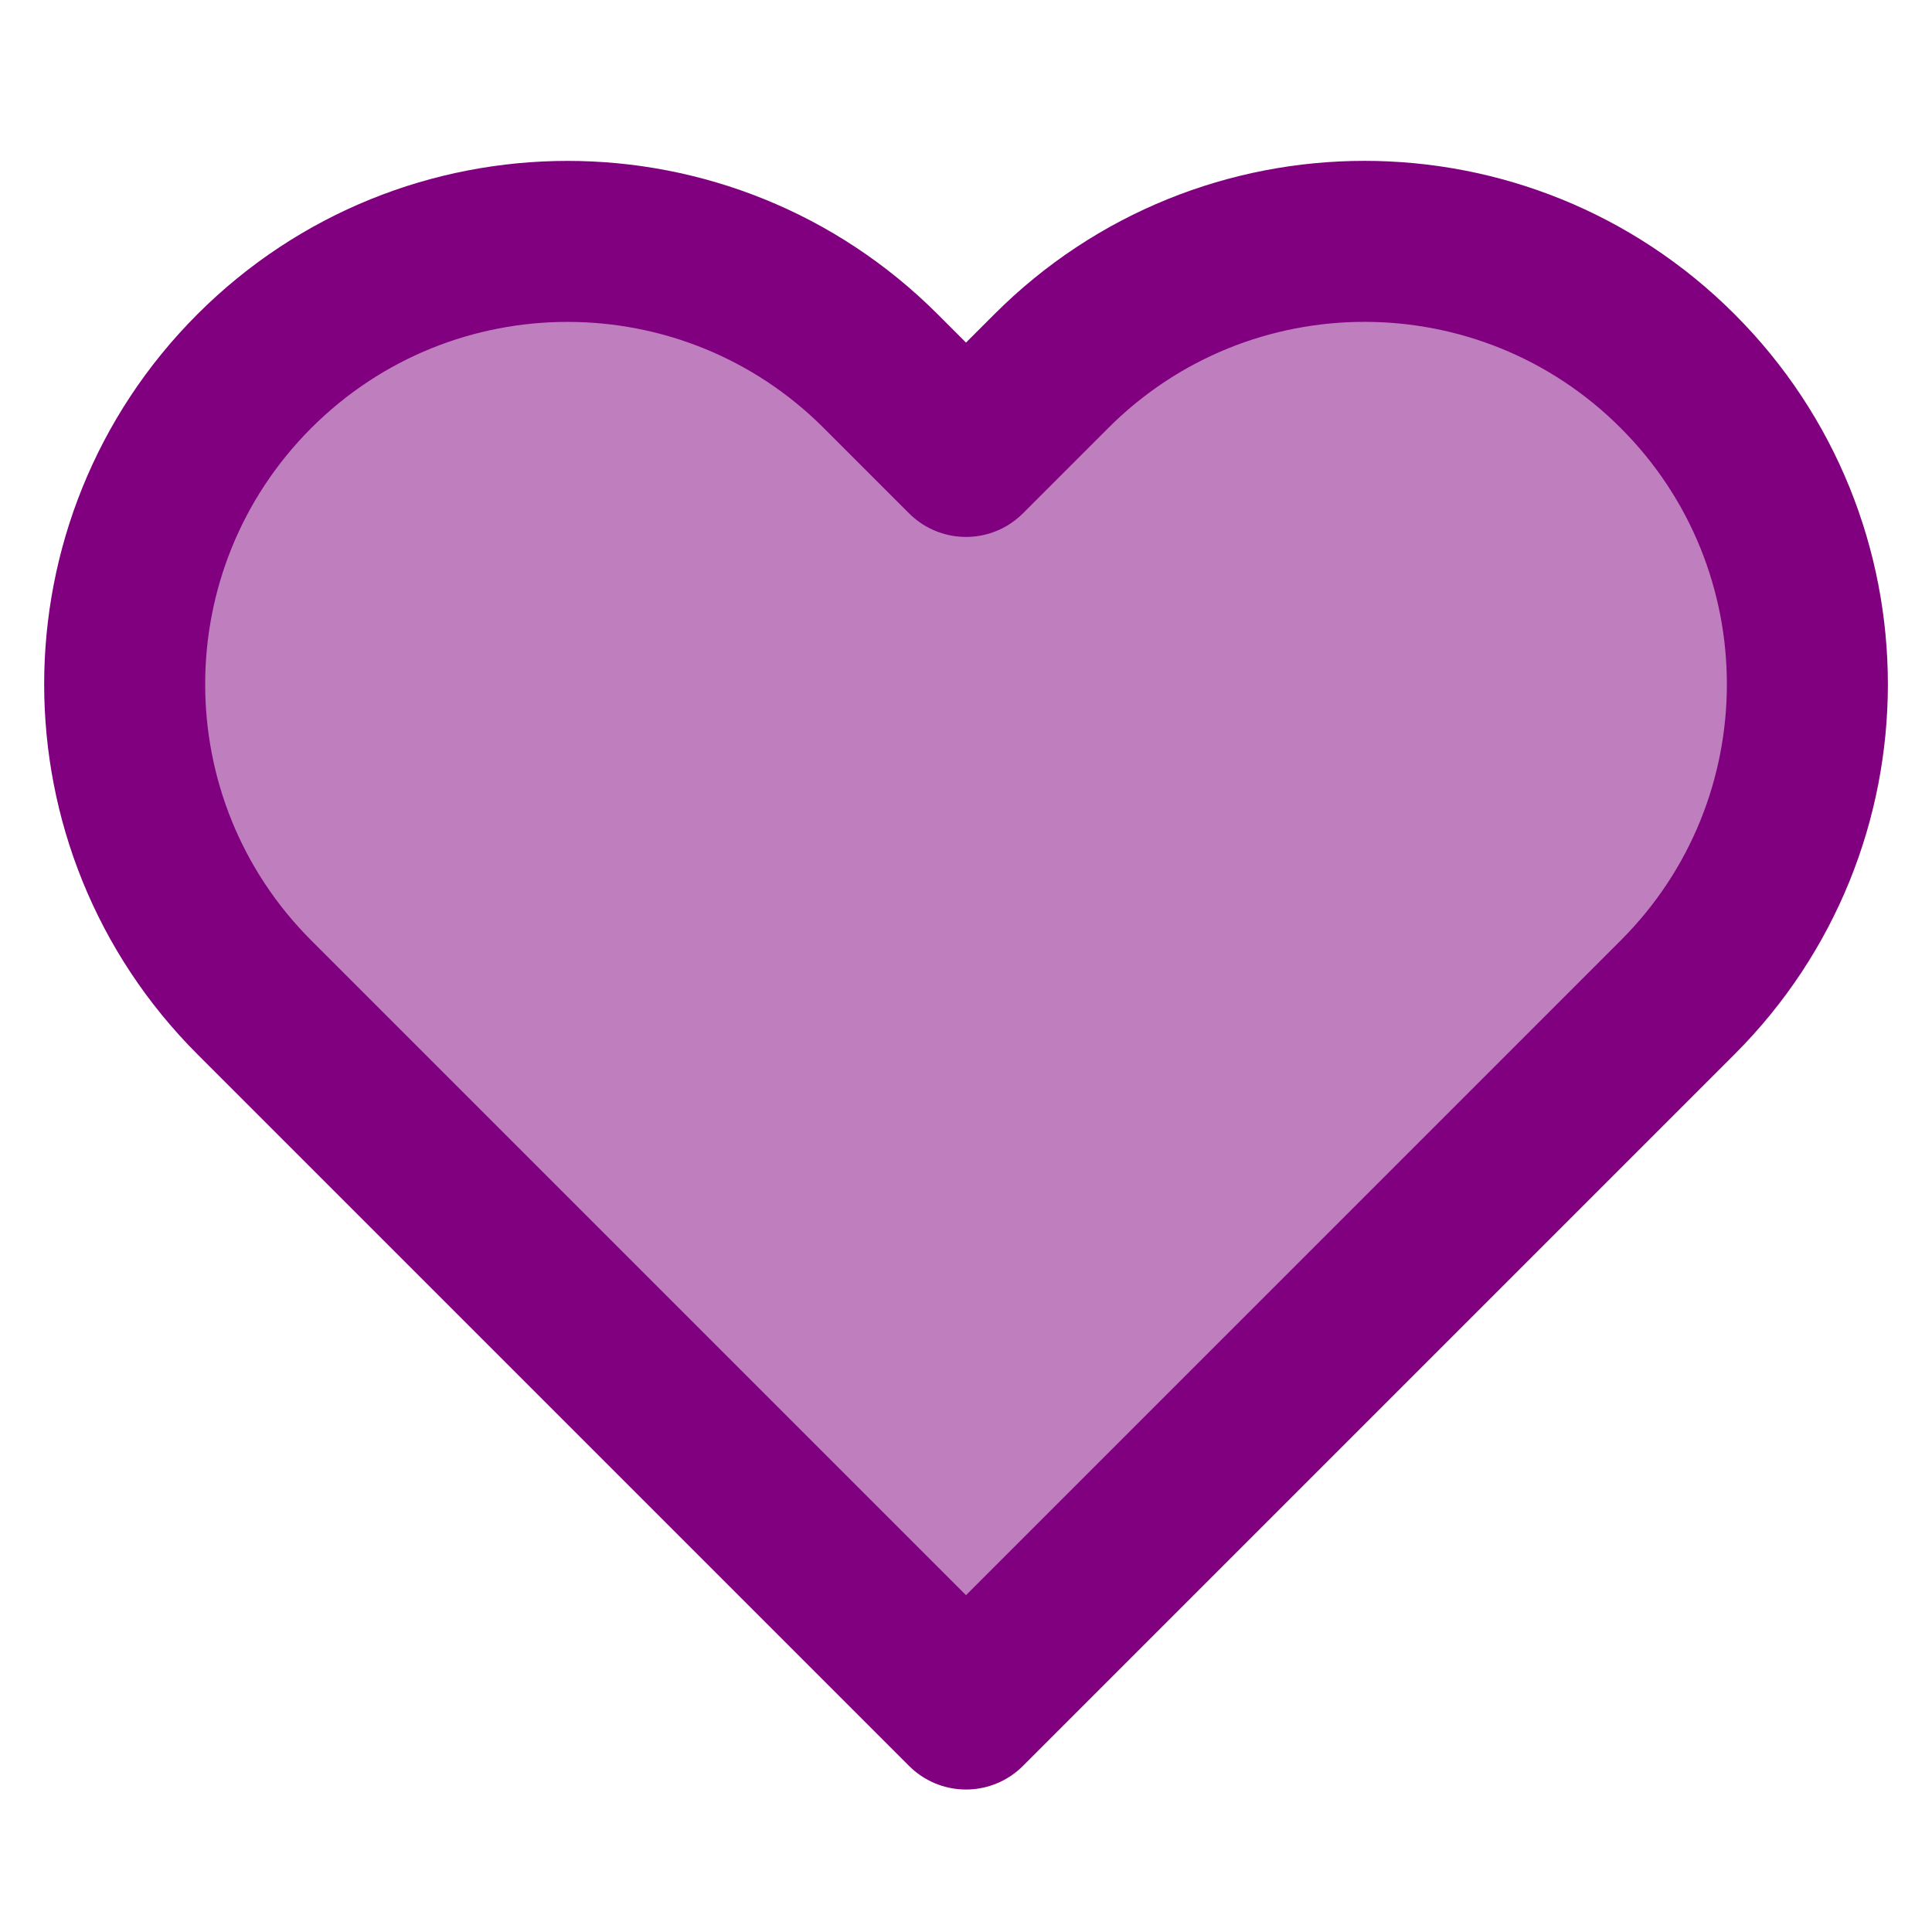
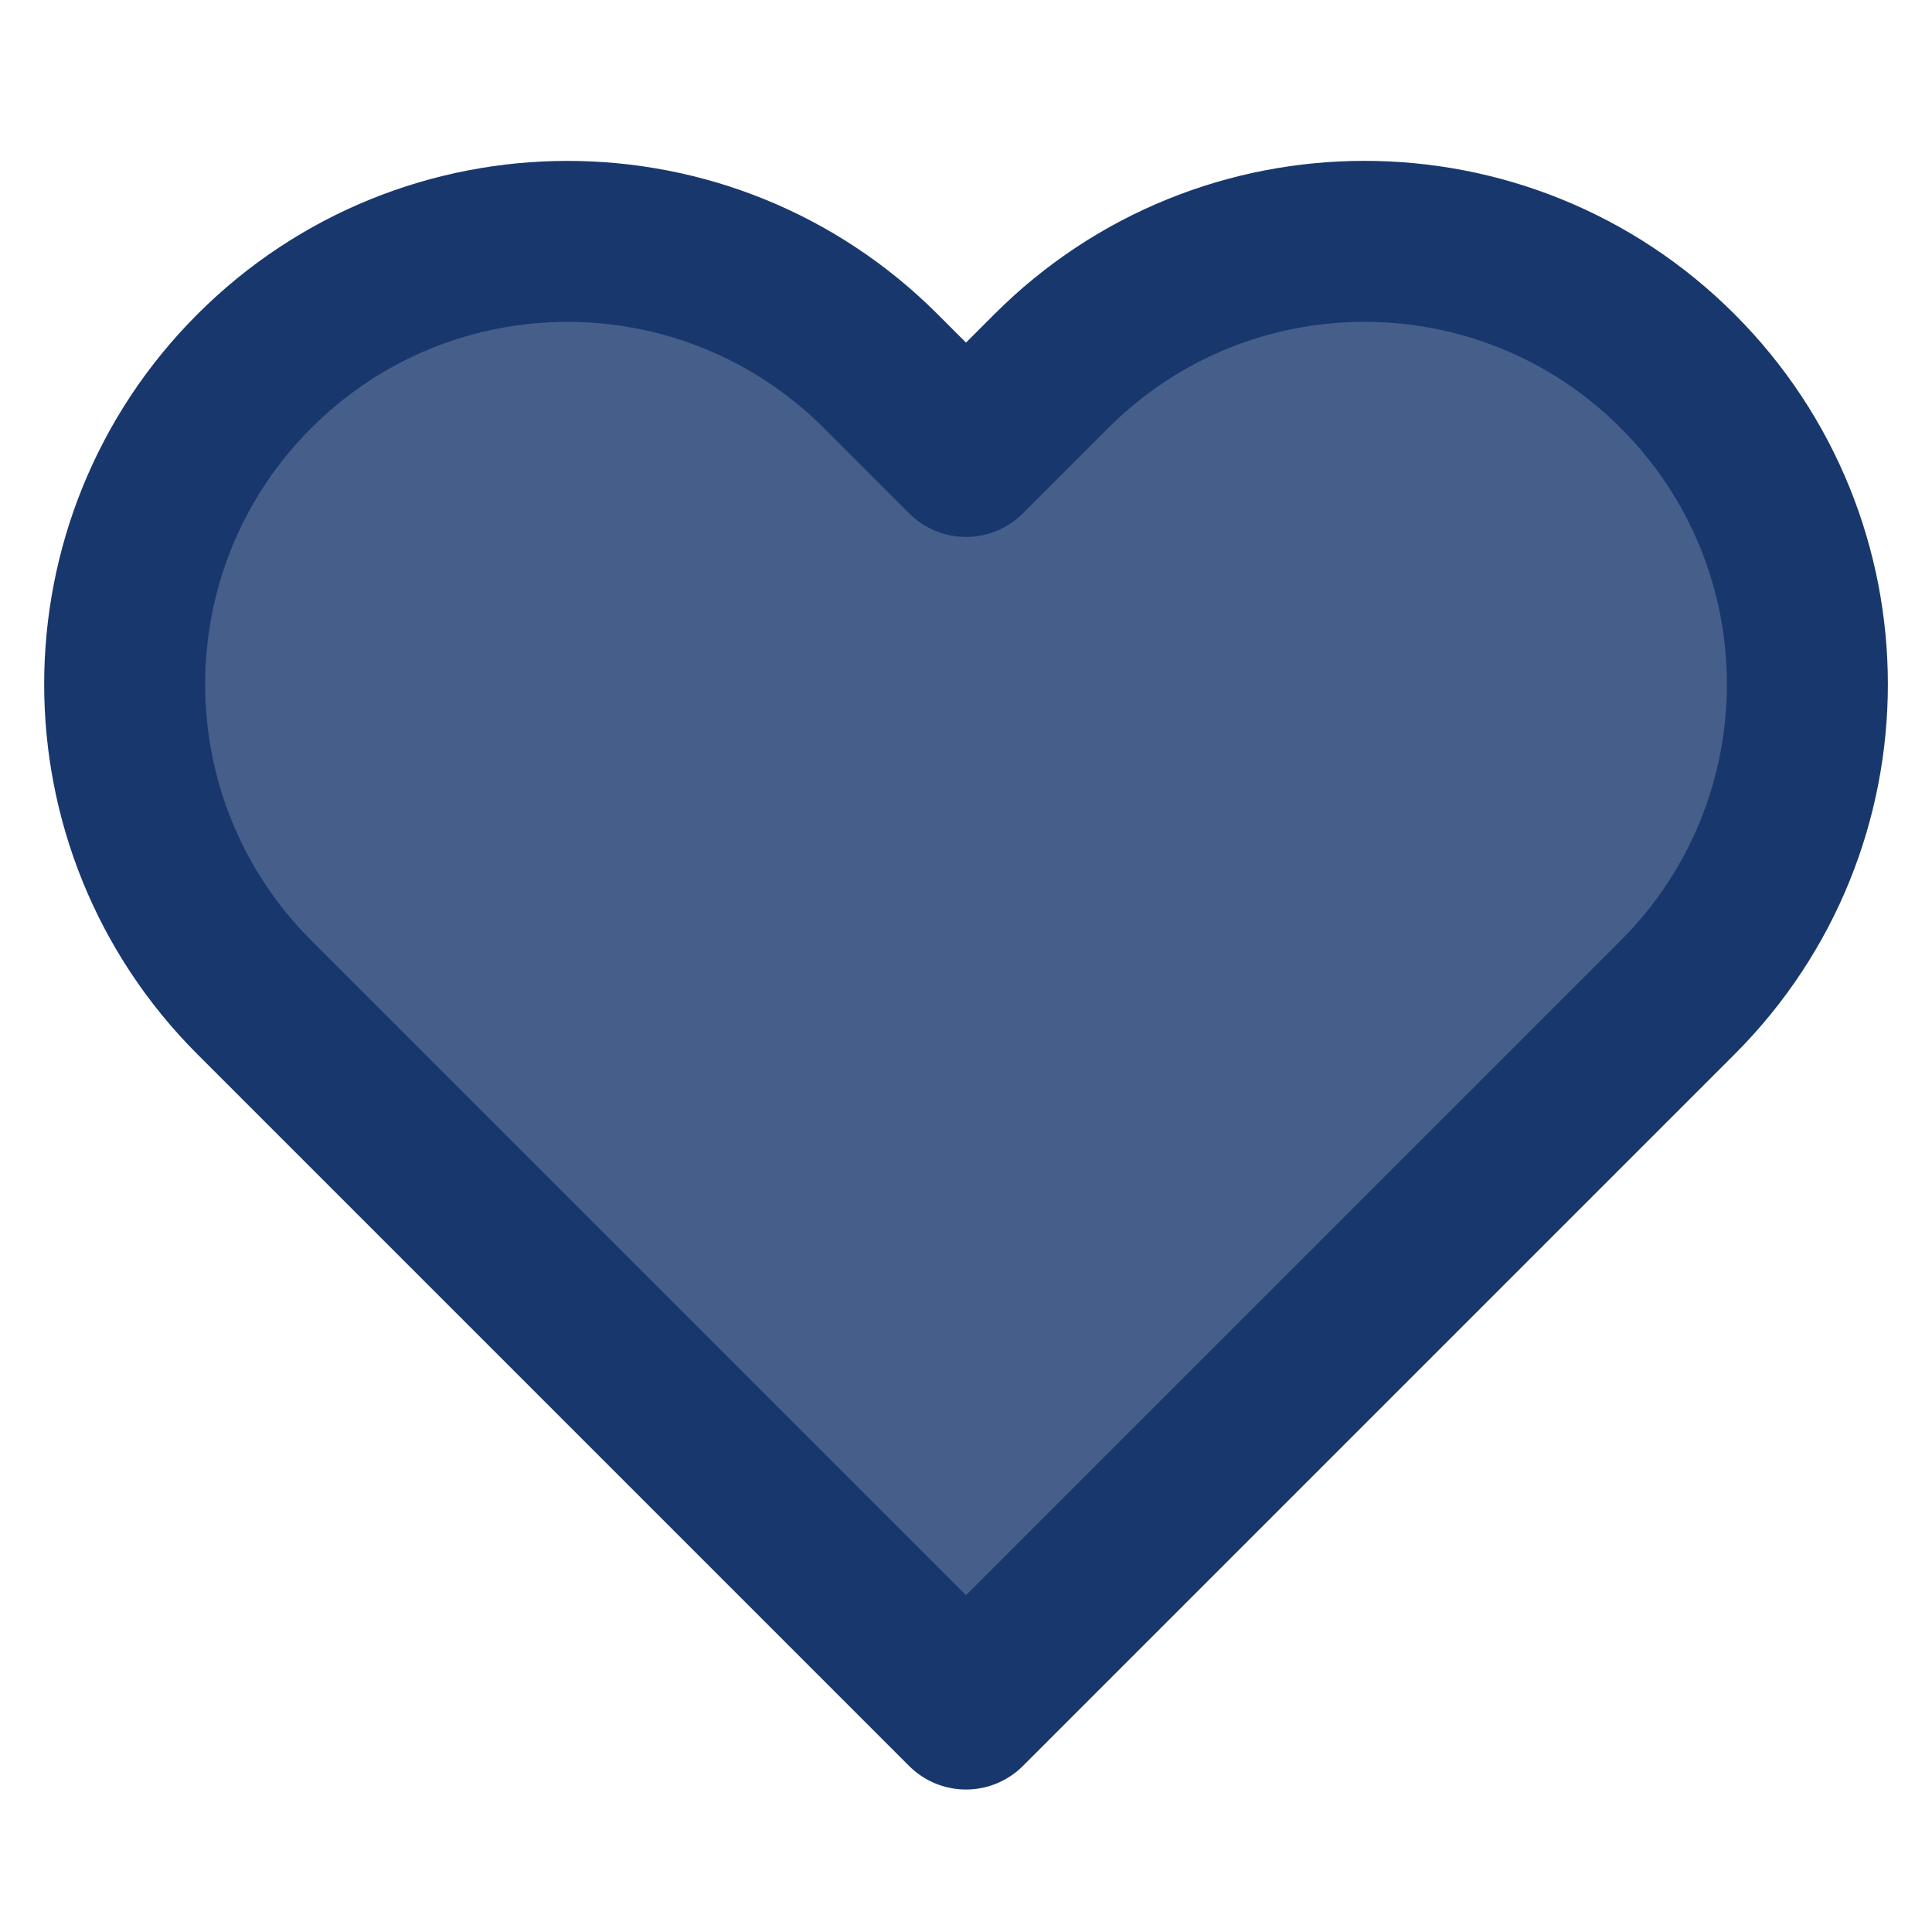
- <svg xmlns="http://www.w3.org/2000/svg" width="24" height="24" viewBox="0 0 24 24" fill="purple" stroke="purple" stroke-width="2" stroke-linecap="round" stroke-linejoin="round" fill-opacity="0.5" class="feather feather-heart">
+ <svg xmlns="http://www.w3.org/2000/svg" width="24" height="24" viewBox="0 0 24 24" fill="#18386D" stroke="#18386D" stroke-width="2" stroke-linecap="round" stroke-linejoin="round" fill-opacity="0.8" class="feather feather-heart">
  <path d="M20.84 4.61a5.5 5.5 0 0 0-7.78 0L12 5.67l-1.06-1.06a5.5 5.5 0 0 0-7.78 7.78l1.06 1.06L12 21.23l7.78-7.78 1.06-1.06a5.5 5.5 0 0 0 0-7.78z" />
</svg>
